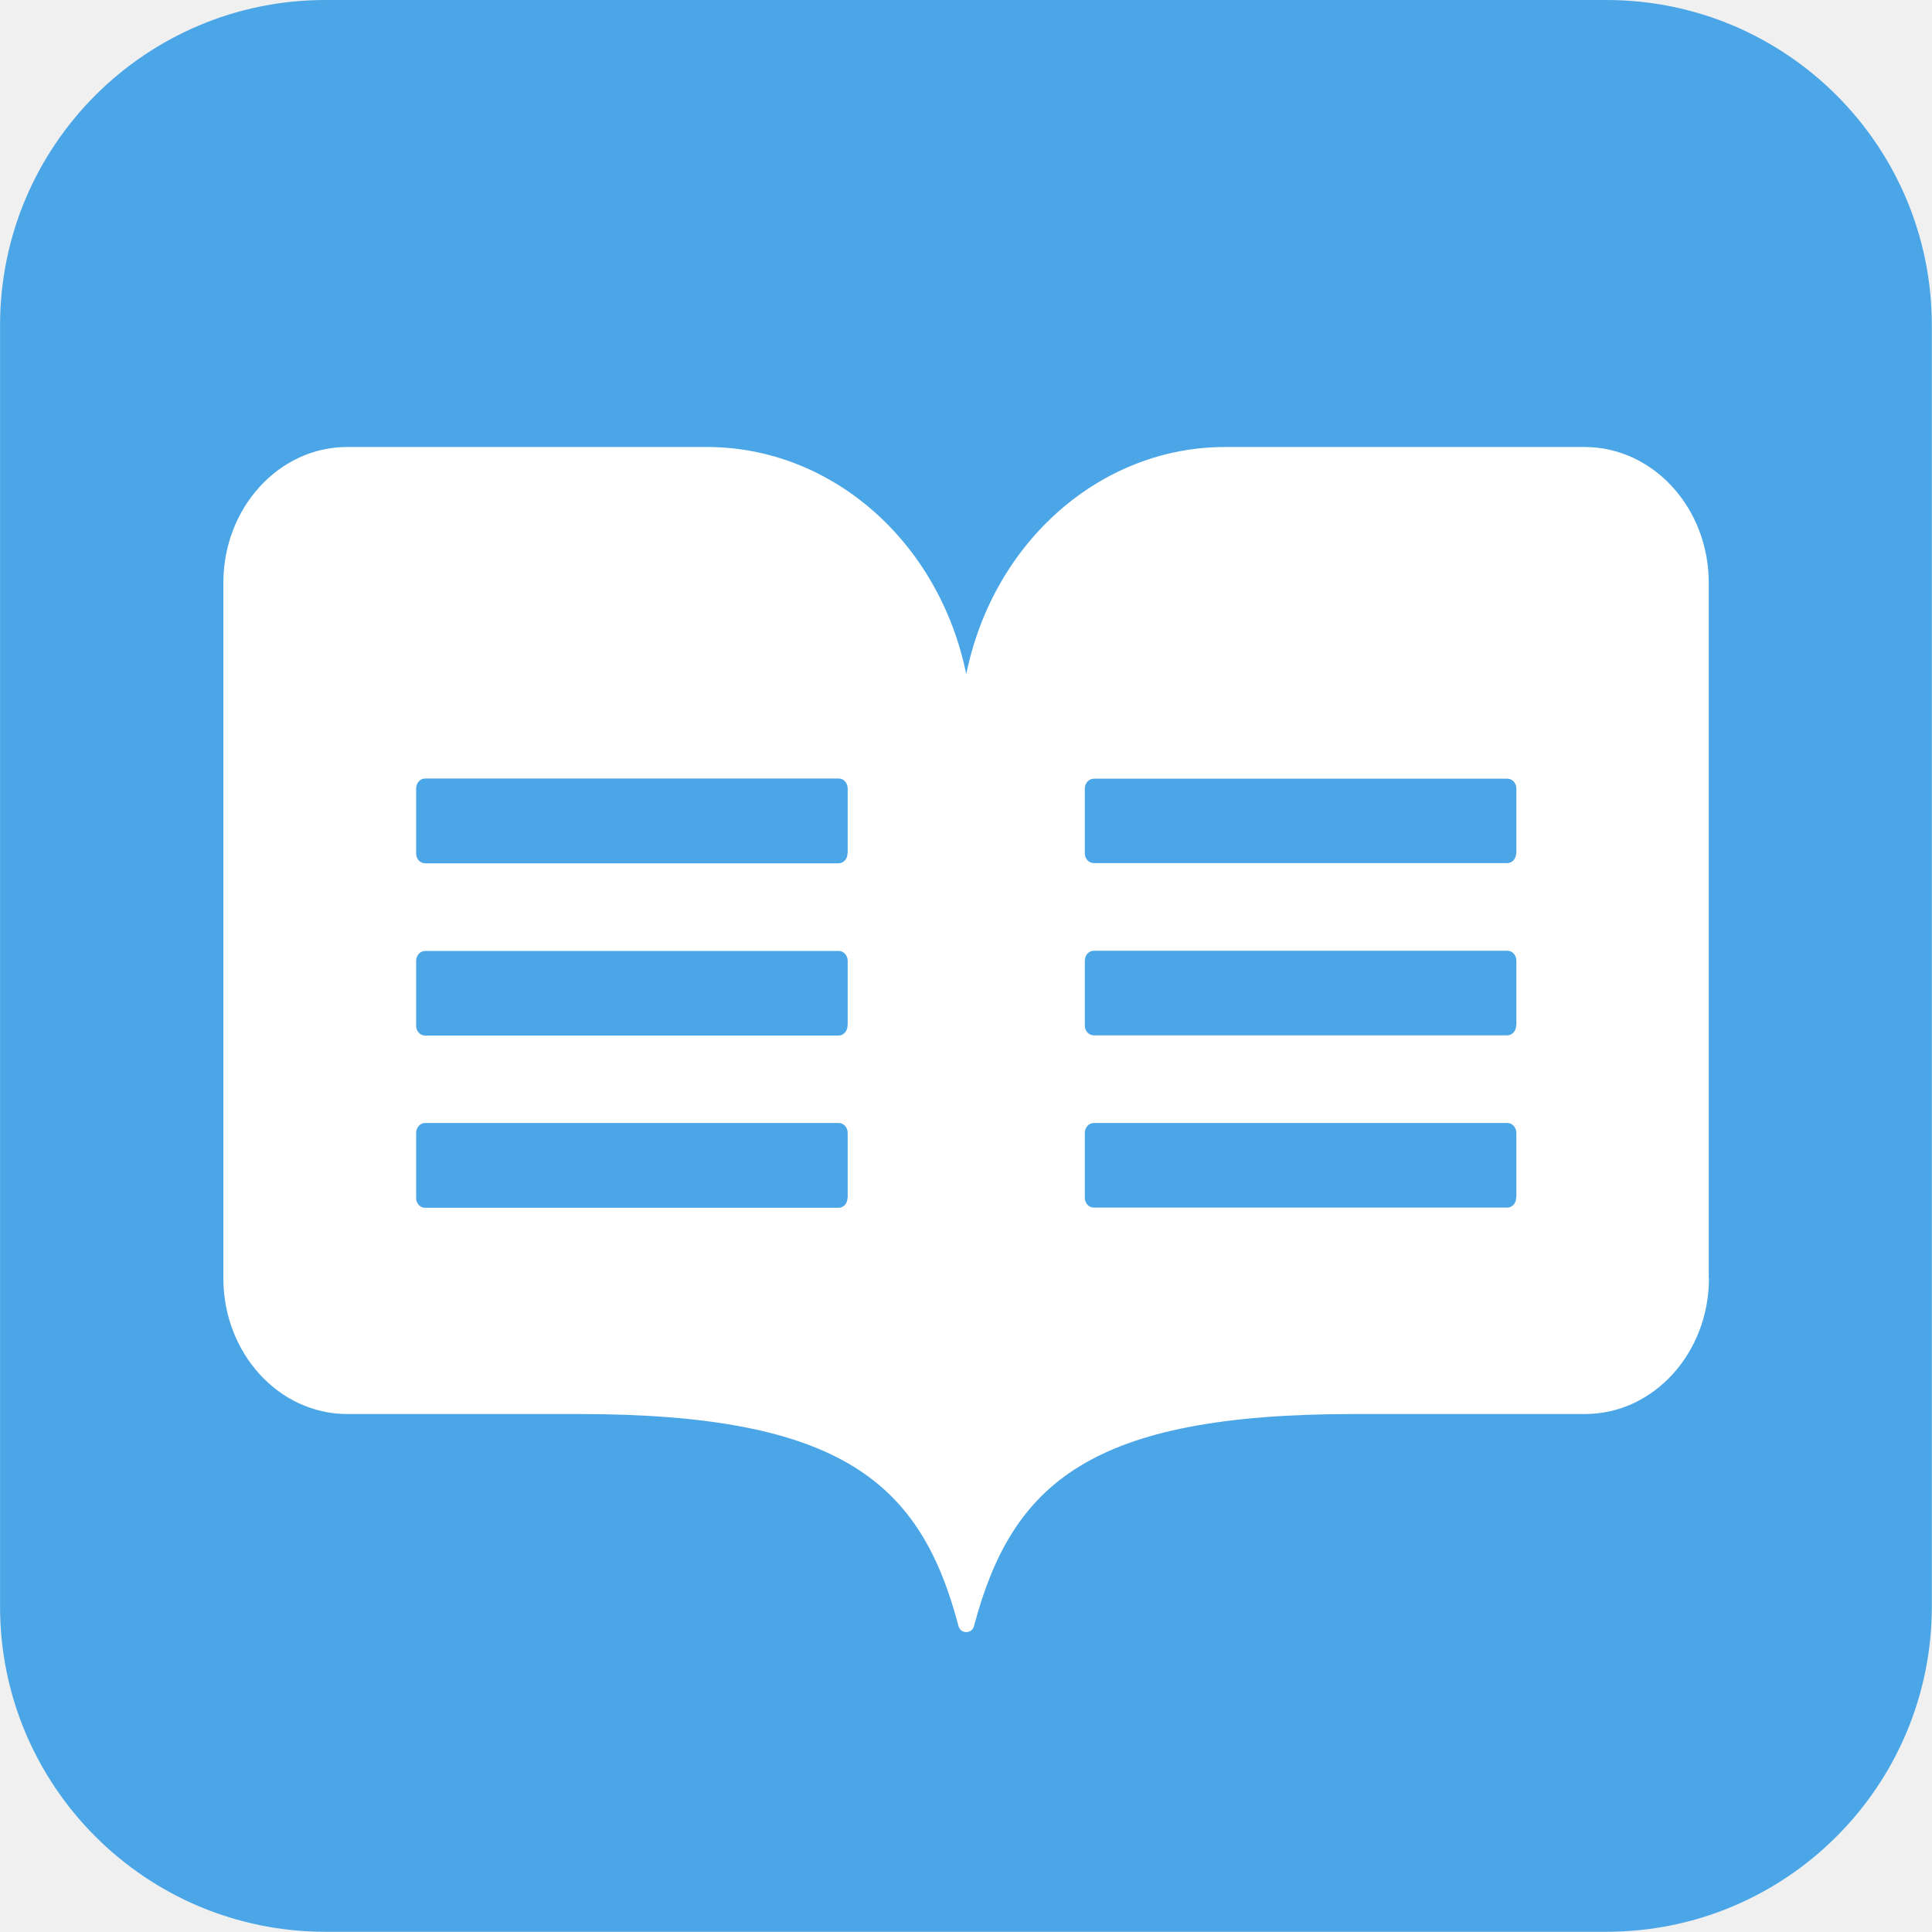
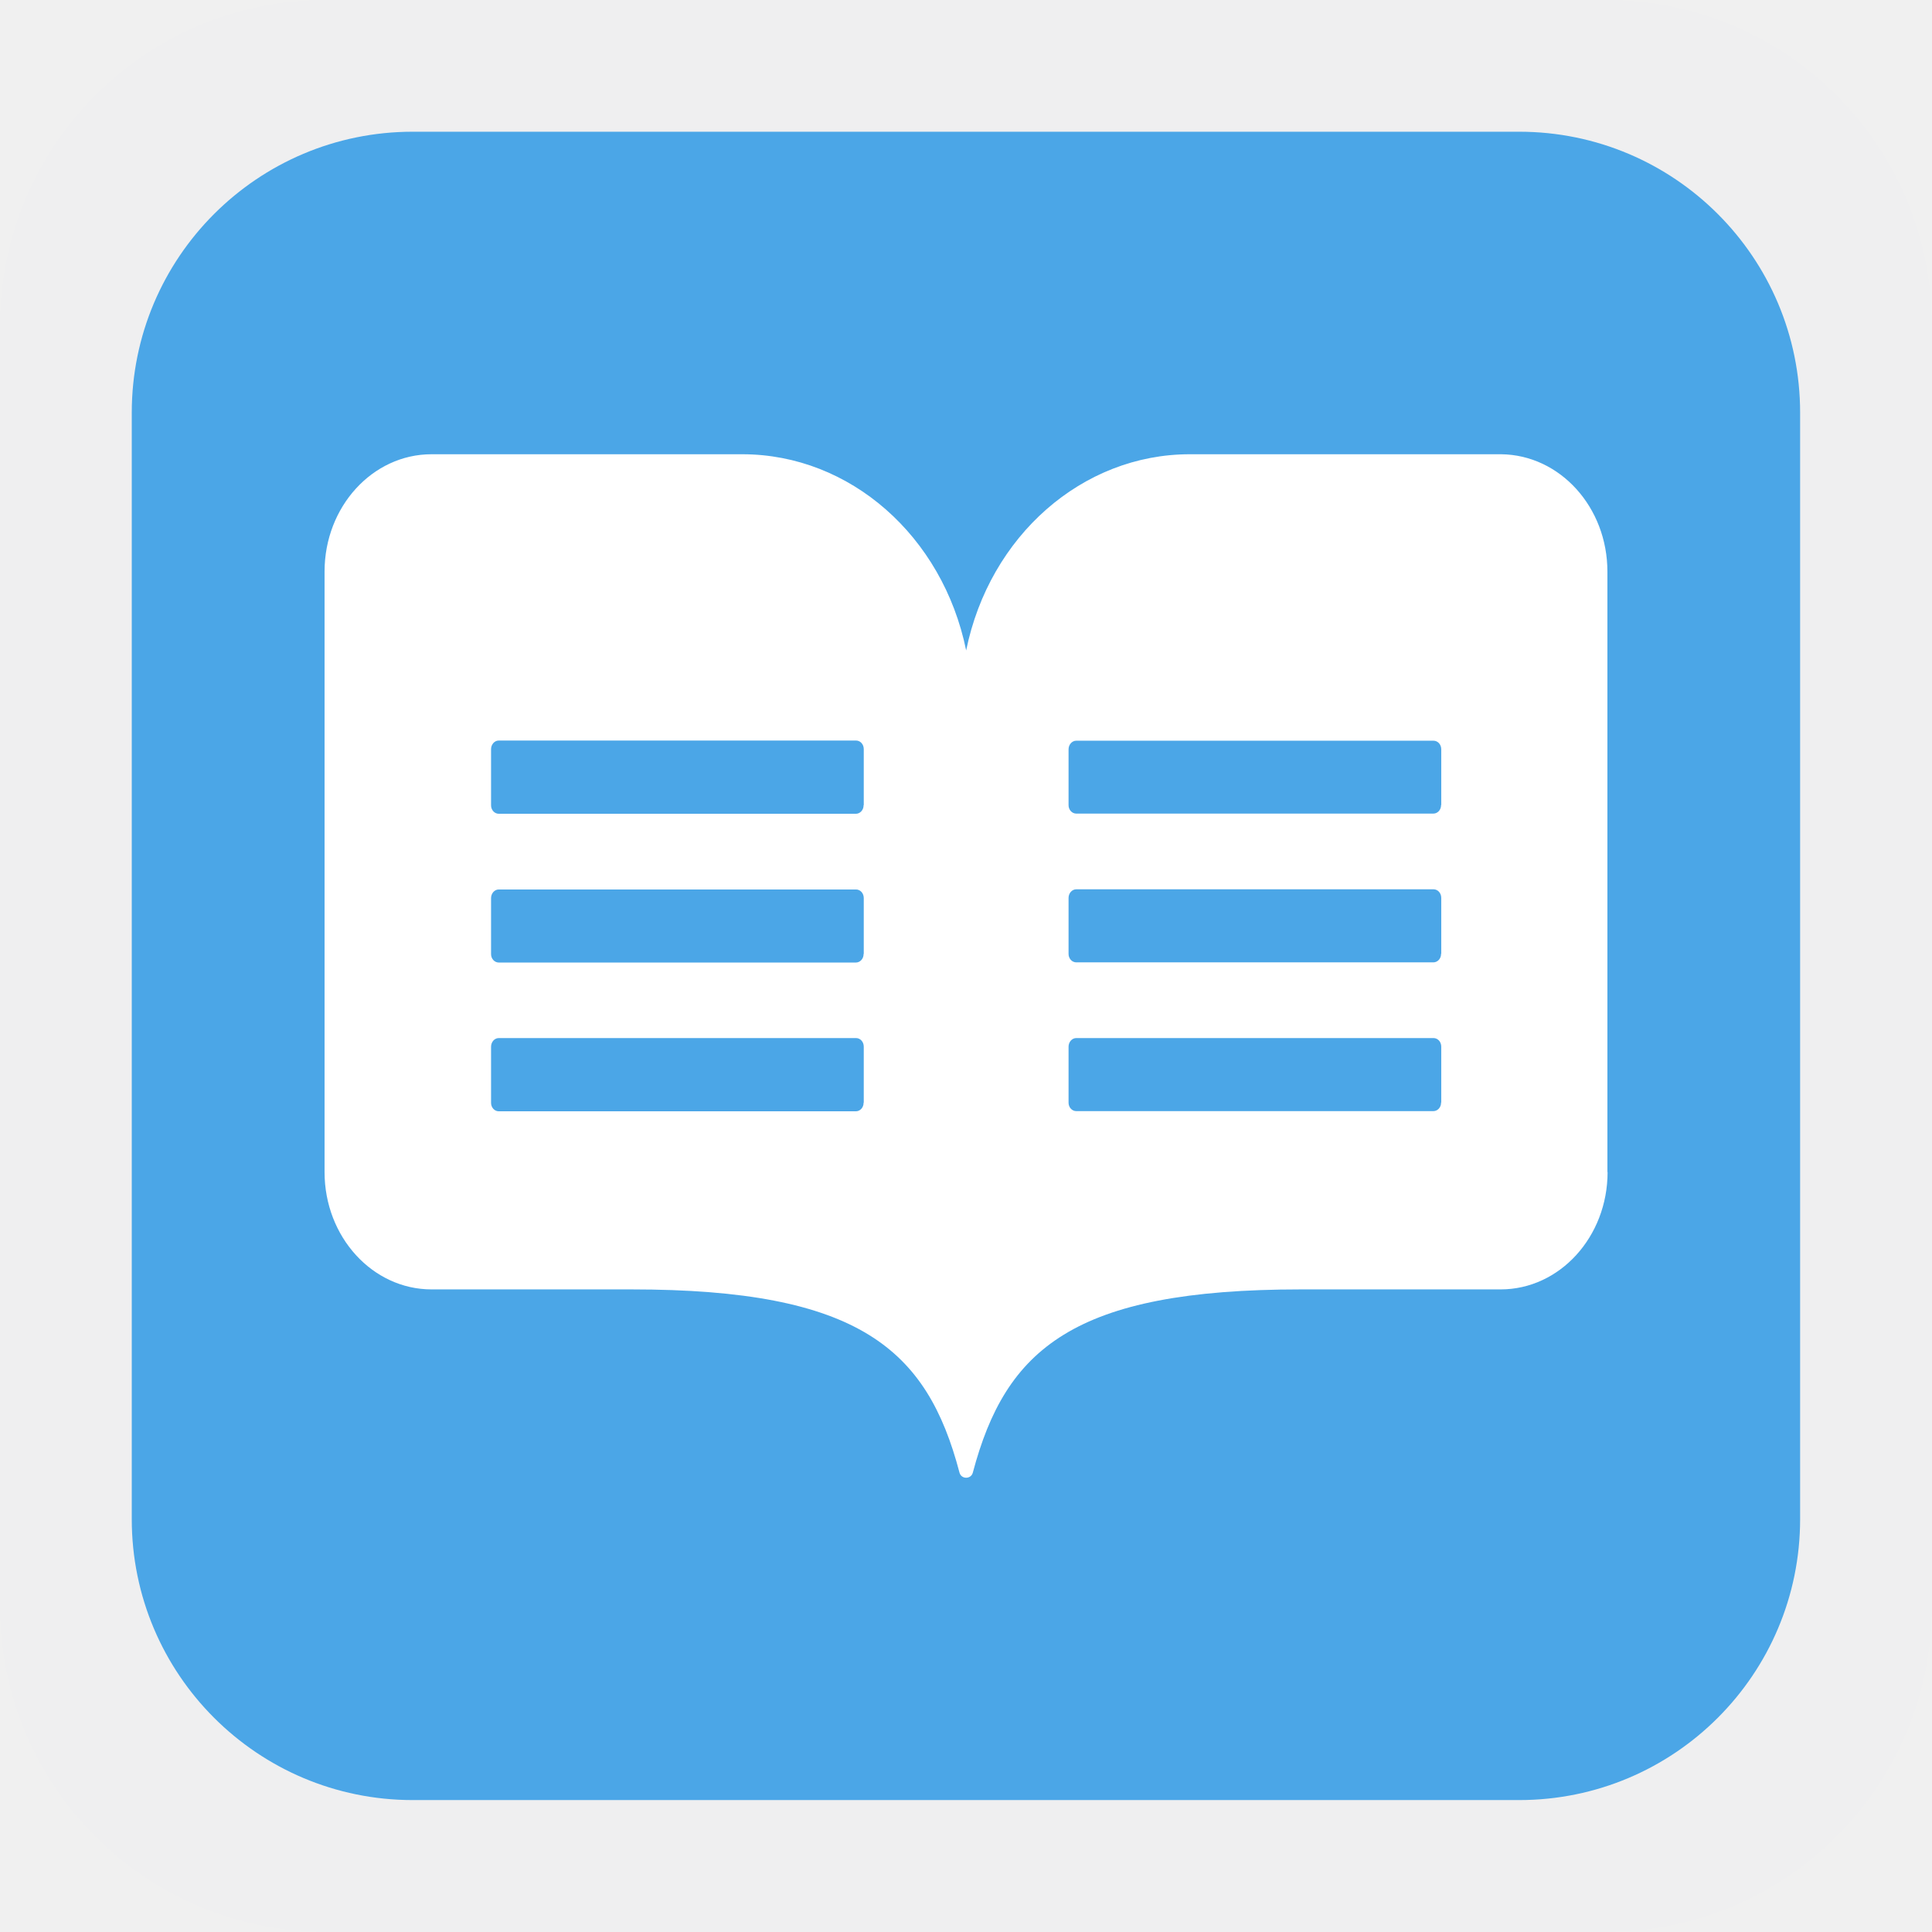
- <svg xmlns="http://www.w3.org/2000/svg" width="9.5mm" height="9.5mm" viewBox="0 0 9.5 9.5" version="1.1" id="svg1" xml:space="preserve">
+ <svg xmlns="http://www.w3.org/2000/svg" width="11mm" height="11mm" viewBox="0 0 11 11" version="1.1" id="svg1" xml:space="preserve">
  <defs id="defs1" />
-   <g id="layer1" transform="translate(-96.73777,-110.829)">
-     <path style="fill:#4ba6e7;fill-opacity:1;stroke:none;stroke-width:0.076" id="rect1" width="9.424" height="9.424" x="96.738" y="110.829" transform="matrix(1.008055,0,0,1.008055,-0.7791982,-0.892711)" d="m 98.325,110.829 h 6.249 a 1.587,1.587 45 0 1 1.587,1.587 l 0,6.249 a 1.587,1.587 135 0 1 -1.587,1.587 h -6.249 a 1.587,1.587 45 0 1 -1.587,-1.587 l 0,-6.249 a 1.587,1.587 135 0 1 1.587,-1.587 z" />
-     <path fill="#197fc4" d="m 105.14,117.114 v -3.418 a 0.611,0.668 0 0 0 -0.605,-0.669 h -1.773 a 1.304,1.427 0 0 0 -1.273,1.117 1.306,1.428 0 0 0 -1.273,-1.117 h -1.771 c -0.336,0 -0.609,0.299 -0.609,0.668 v 3.419 c 0,0.369 0.273,0.668 0.609,0.668 h 1.138 c 1.296,0 1.683,0.34 1.868,1.043 0.01,0.039 0.066,0.039 0.076,0 0.187,-0.704 0.573,-1.043 1.868,-1.043 h 1.137 c 0.336,0 0.609,-0.299 0.609,-0.668 z m -4.234,-0.395 h -0.001 a 0.044,0.048 0 0 1 -0.044,0.049 h -2.033 a 0.044,0.048 0 0 1 -0.044,-0.049 v -0.319 c 0,-0.026 0.019,-0.049 0.044,-0.049 h 2.034 c 0.024,0 0.044,0.021 0.044,0.049 z m 0,-0.847 h -0.001 a 0.044,0.048 0 0 1 -0.044,0.049 h -2.033 a 0.044,0.048 0 0 1 -0.044,-0.049 v -0.318 c 0,-0.026 0.019,-0.049 0.044,-0.049 h 2.034 c 0.024,0 0.044,0.021 0.044,0.049 z m 0,-0.847 h -0.001 a 0.044,0.048 0 0 1 -0.044,0.049 h -2.033 a 0.044,0.048 0 0 1 -0.044,-0.049 v -0.319 c 0,-0.026 0.019,-0.049 0.044,-0.049 h 2.034 c 0.024,0 0.044,0.021 0.044,0.049 z m 3.288,1.693 h -0.001 a 0.044,0.048 0 0 1 -0.044,0.049 h -2.033 a 0.044,0.048 0 0 1 -0.044,-0.049 v -0.318 c 0,-0.026 0.019,-0.049 0.044,-0.049 h 2.034 c 0.024,0 0.044,0.021 0.044,0.049 z m 0,-0.847 h -0.001 a 0.044,0.048 0 0 1 -0.044,0.049 h -2.033 a 0.044,0.048 0 0 1 -0.044,-0.049 v -0.318 c 0,-0.026 0.019,-0.049 0.044,-0.049 h 2.034 c 0.024,0 0.044,0.021 0.044,0.049 z m 0,-0.847 h -0.001 a 0.044,0.048 0 0 1 -0.044,0.049 h -2.033 a 0.044,0.048 0 0 1 -0.044,-0.049 v -0.317 c 0,-0.026 0.019,-0.049 0.044,-0.049 h 2.034 c 0.024,0 0.044,0.021 0.044,0.049 z" id="path1" style="fill:#ffffff;fill-opacity:1;stroke-width:0.318" />
+   <g id="layer1" transform="translate(-103.7811,-112.0707)">
+     <path style="fill:#7d9eb5;fill-opacity:0.006;stroke:none;stroke-width:0.076" id="rect1-1" width="9.424" height="9.424" x="96.738" y="110.829" transform="matrix(1.167221,0,0,1.167221,-9.133323,-17.29133)" d="m 98.325,110.829 h 6.249 a 1.587,1.587 45 0 1 1.587,1.587 l 0,6.249 a 1.587,1.587 135 0 1 -1.587,1.587 h -6.249 a 1.587,1.587 45 0 1 -1.587,-1.587 l 0,-6.249 a 1.587,1.587 135 0 1 1.587,-1.587 z" />
+     <path style="fill:#4ba6e7;fill-opacity:1;stroke:none;stroke-width:0.076" id="rect1" width="9.424" height="9.424" x="96.738" y="110.829" transform="matrix(1.008055,0,0,1.008055,7.0141,1.09895)" d="m 98.325,110.829 h 6.249 a 1.587,1.587 45 0 1 1.587,1.587 l 0,6.249 a 1.587,1.587 135 0 1 -1.587,1.587 h -6.249 a 1.587,1.587 45 0 1 -1.587,-1.587 l 0,-6.249 a 1.587,1.587 135 0 1 1.587,-1.587 z" />
+     <path fill="#197fc4" d="m 112.933,118.744 v -3.418 a 0.611,0.668 0 0 0 -0.605,-0.669 h -1.773 a 1.304,1.427 0 0 0 -1.273,1.117 1.306,1.428 0 0 0 -1.273,-1.117 h -1.771 c -0.336,0 -0.609,0.299 -0.609,0.668 v 3.419 c 0,0.369 0.273,0.668 0.609,0.668 h 1.138 c 1.296,0 1.683,0.34 1.868,1.043 0.01,0.039 0.066,0.039 0.076,0 0.187,-0.704 0.573,-1.043 1.868,-1.043 h 1.137 c 0.336,0 0.609,-0.299 0.609,-0.668 z m -4.234,-0.395 h -0.001 a 0.044,0.048 0 0 1 -0.044,0.049 h -2.033 a 0.044,0.048 0 0 1 -0.044,-0.049 v -0.319 c 0,-0.026 0.019,-0.049 0.044,-0.049 h 2.034 c 0.024,0 0.044,0.021 0.044,0.049 z m 0,-0.847 h -0.001 a 0.044,0.048 0 0 1 -0.044,0.049 h -2.033 a 0.044,0.048 0 0 1 -0.044,-0.049 v -0.318 c 0,-0.026 0.019,-0.049 0.044,-0.049 h 2.034 c 0.024,0 0.044,0.021 0.044,0.049 z m 0,-0.847 h -0.001 a 0.044,0.048 0 0 1 -0.044,0.049 h -2.033 a 0.044,0.048 0 0 1 -0.044,-0.049 v -0.319 c 0,-0.026 0.019,-0.049 0.044,-0.049 h 2.034 c 0.024,0 0.044,0.021 0.044,0.049 z m 3.288,1.693 h -0.001 a 0.044,0.048 0 0 1 -0.044,0.049 h -2.033 a 0.044,0.048 0 0 1 -0.044,-0.049 v -0.318 c 0,-0.026 0.019,-0.049 0.044,-0.049 h 2.034 c 0.024,0 0.044,0.021 0.044,0.049 z m 0,-0.847 h -0.001 a 0.044,0.048 0 0 1 -0.044,0.049 h -2.033 a 0.044,0.048 0 0 1 -0.044,-0.049 v -0.318 c 0,-0.026 0.019,-0.049 0.044,-0.049 h 2.034 c 0.024,0 0.044,0.021 0.044,0.049 z m 0,-0.847 h -0.001 a 0.044,0.048 0 0 1 -0.044,0.049 h -2.033 a 0.044,0.048 0 0 1 -0.044,-0.049 v -0.317 c 0,-0.026 0.019,-0.049 0.044,-0.049 h 2.034 c 0.024,0 0.044,0.021 0.044,0.049 z" id="path1" style="fill:#ffffff;fill-opacity:1;stroke-width:0.318" />
  </g>
</svg>
